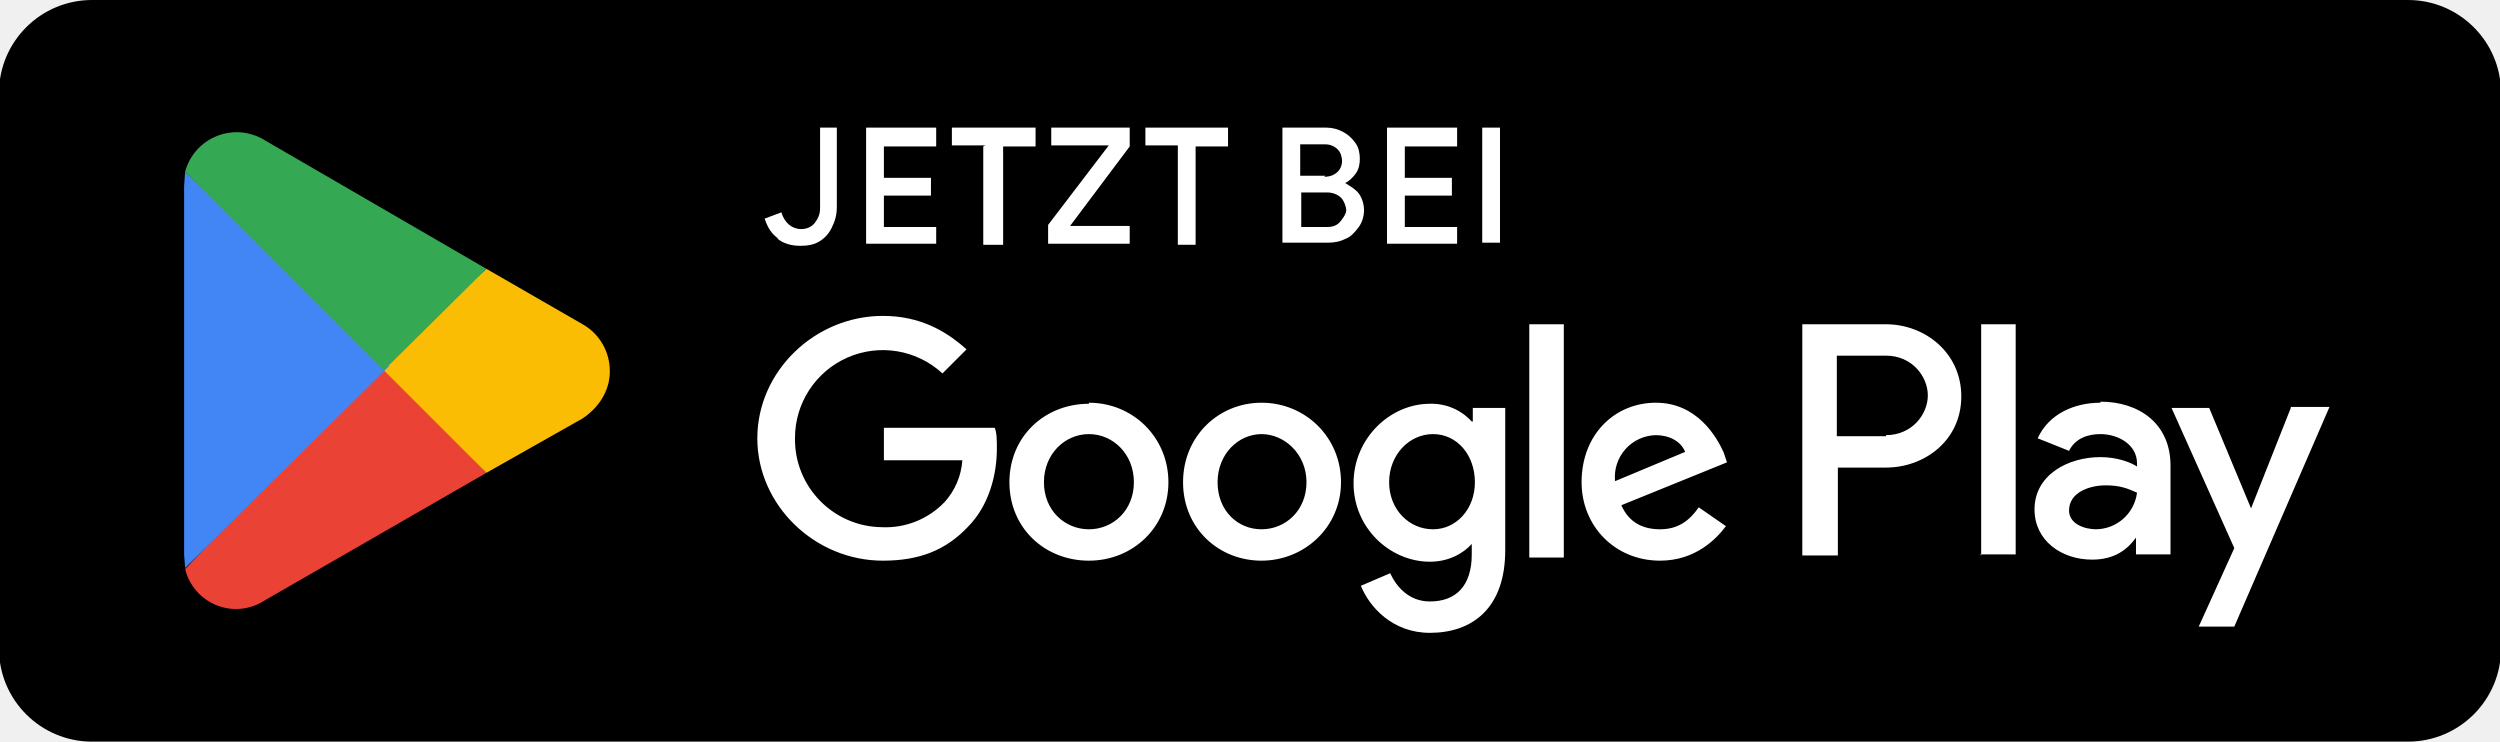
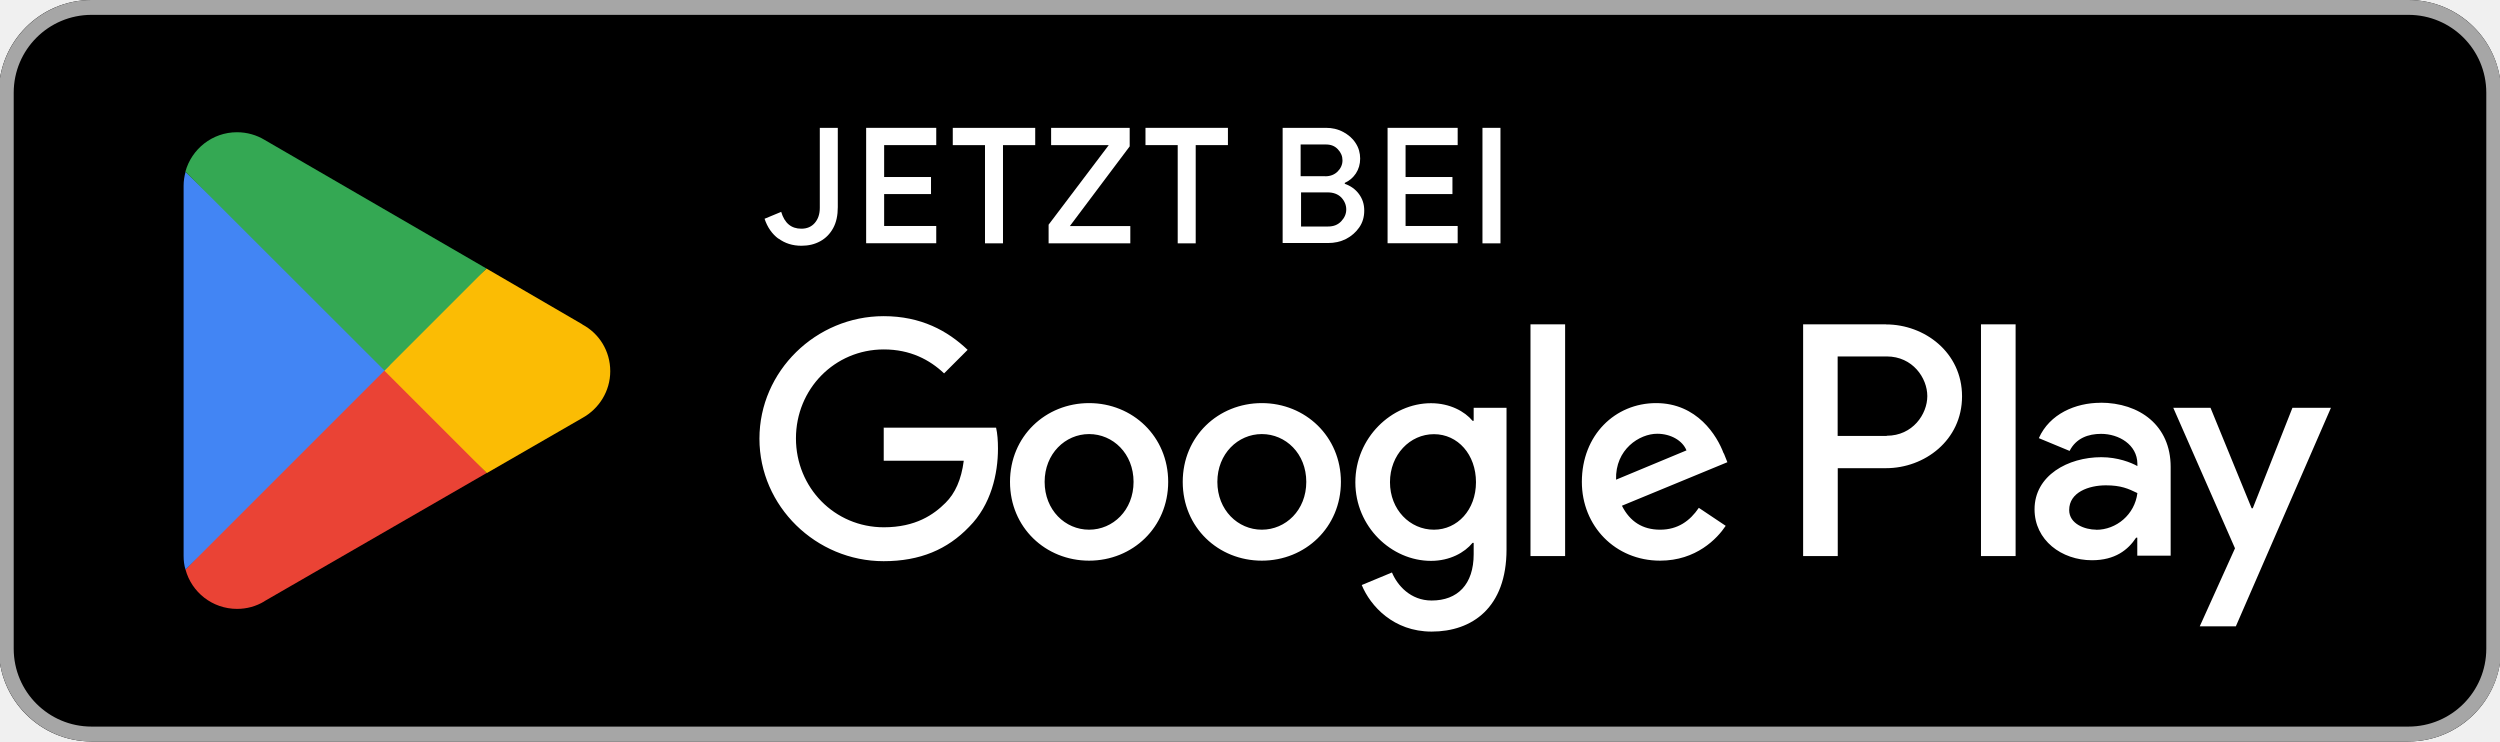
- <svg xmlns="http://www.w3.org/2000/svg" id="artwork" version="1.1" viewBox="0 0 239 70.9">
+ <svg xmlns="http://www.w3.org/2000/svg" id="artwork" version="1.1" viewBox="0 0 238.96 70.87">
  <defs>
    <style>
-       .st1{isolation:isolate}.st5{fill:#fff}
+       .st0 {
+         fill: #4285f4;
+       }
+ 
+       .st1 {
+         isolation: isolate;
+       }
+ 
+       .st2 {
+         fill: #a6a6a6;
+       }
+ 
+       .st3 {
+         fill: #34a853;
+       }
+ 
+       .st4 {
+         fill: #fbbc04;
+       }
+ 
+       .st5 {
+         fill: #fff;
+       }
+ 
+       .st6 {
+         fill: #ea4335;
+       }
    </style>
  </defs>
-   <rect x="-.1" width="239.2" height="70.9" rx="8.9" ry="8.9" />
-   <path class="st5" d="M120.6 38.5c-4.1 0-7.5 3.2-7.5 7.6s3.4 7.5 7.5 7.5 7.6-3.2 7.6-7.5-3.4-7.6-7.6-7.6Zm0 12.1c-2.3 0-4.2-1.8-4.2-4.5s2-4.6 4.2-4.6 4.3 1.9 4.3 4.6-2 4.5-4.3 4.5Zm-16.5-12c-4.2 0-7.6 3.1-7.6 7.5s3.4 7.5 7.6 7.5 7.6-3.2 7.6-7.5-3.4-7.6-7.6-7.6Zm0 12c-2.3 0-4.3-1.8-4.3-4.5s2-4.6 4.3-4.6 4.3 1.9 4.3 4.6-2 4.5-4.3 4.5Zm-19.6-9.8V44H92a6.6 6.6 0 0 1-1.7 4 7.8 7.8 0 0 1-6 2.4 8.4 8.4 0 0 1-8.3-8.5 8.4 8.4 0 0 1 14.1-6.2l2.3-2.3c-2-1.8-4.5-3.2-8-3.2-6.5 0-12 5.3-12 11.7s5.5 11.7 12 11.7c3.5 0 6-1 8.1-3.2 2.1-2.1 2.8-5.1 2.8-7.5 0-.8 0-1.5-.2-2H84.5Zm80.3 2.5c-.7-1.6-2.6-4.8-6.5-4.8s-7.1 3-7.1 7.6c0 4.2 3.2 7.5 7.5 7.5 3.4 0 5.4-2.1 6.3-3.3l-2.6-1.8c-.9 1.3-2 2.1-3.7 2.1s-3-.7-3.7-2.3l10.1-4.1-.3-.9ZM154.4 46a4 4 0 0 1 3.9-4.4c1.3 0 2.4.6 2.8 1.6l-6.7 2.8Zm-8.2 7.3h3.3V31h-3.3v22.1Zm-5.4-13h-.1a5.2 5.2 0 0 0-4-1.7c-3.8 0-7.3 3.3-7.3 7.6s3.5 7.5 7.3 7.5c1.8 0 3.2-.8 4-1.7v1c0 3-1.5 4.5-4 4.5-2 0-3.2-1.4-3.8-2.7l-2.8 1.2c.8 2 3 4.5 6.6 4.5 4 0 7.2-2.3 7.2-7.9V39h-3.1v1.2ZM137 50.6c-2.3 0-4.2-1.9-4.2-4.5s1.9-4.6 4.2-4.6 4 2 4 4.6-1.8 4.5-4 4.5ZM180.3 31h-8v22.1h3.4v-8.4h4.6c3.7 0 7.2-2.6 7.2-6.8S184 31 180.3 31Zm0 10.7h-4.7V34h4.7c2.5 0 4 2 4 3.8s-1.5 3.8-4 3.8Zm20.5-3.2c-2.4 0-4.9 1-6 3.4l3 1.2c.6-1.2 1.8-1.6 3-1.6 1.7 0 3.5 1 3.5 2.8v.3c-.6-.4-1.9-.9-3.5-.9-3.1 0-6.3 1.7-6.3 5 0 3 2.6 4.8 5.5 4.8 2.2 0 3.4-1 4.2-2.1V53h3.3v-8.5c0-4-3-6.1-6.7-6.1Zm-.4 12.1c-1.1 0-2.6-.5-2.6-1.8 0-1.7 1.9-2.4 3.5-2.4 1.4 0 2.1.3 3 .7a4 4 0 0 1-4 3.5ZM219 39l-3.8 9.6-4-9.6h-3.6l6 13.4-3.4 7.5h3.4l9.1-21H219Zm-29.7 14h3.4V31h-3.3v22.1Z" />
-   <path d="m36.6 34.4-18.9 20a5 5 0 0 0 7.6 3l21.2-12.2-10-10.8h.1Z" style="fill:#ea4335" />
-   <path d="m55.7 31-9.2-5.3-10.3 9.2 10.3 10.3 9.2-5.2c1.5-1 2.6-2.6 2.6-4.5s-1-3.6-2.6-4.5Z" style="fill:#fbbc04" />
-   <path d="m17.7 16.4-.1 1.4V53l.1 1.3L37.2 35 17.7 16.4Z" style="fill:#4285f4" />
-   <path d="m36.7 35.4 9.8-9.7-21.2-12.3a5.1 5.1 0 0 0-7.6 3l19 19Z" style="fill:#34a853" />
-   <g class="st1">
-     <path class="st5" d="M74.4 22.8c-.6-.4-1-1-1.3-1.9l1.6-.6c.3 1 1 1.6 1.9 1.6.5 0 1-.2 1.3-.6s.5-.8.5-1.4v-7.7H80v7.6c0 .8-.2 1.4-.5 2s-.7 1-1.2 1.3-1.1.4-1.8.4c-.8 0-1.6-.2-2.2-.7Z" />
+   <g>
+     <rect x="-.11" y="0" width="239.17" height="70.87" rx="8.86" ry="8.86" />
+     <path class="st2" d="M230.21,1.42c4.11,0,7.44,3.33,7.44,7.44v53.15c0,4.11-3.33,7.44-7.44,7.44H8.75c-4.11,0-7.44-3.33-7.44-7.44V8.86C1.31,4.75,4.64,1.42,8.75,1.42h221.46M230.21,0H8.75C3.88,0-.11,3.99-.11,8.86v53.15c0,4.87,3.99,8.86,8.86,8.86h221.46c4.87,0,8.86-3.99,8.86-8.86V8.86C239.07,3.99,235.08,0,230.21,0h0Z" />
+     <path class="st5" d="M120.61,38.53c-4.16,0-7.56,3.17-7.56,7.53s3.4,7.53,7.56,7.53,7.56-3.19,7.56-7.53-3.4-7.53-7.56-7.53ZM120.61,50.63c-2.29,0-4.25-1.88-4.25-4.57s1.97-4.57,4.25-4.57,4.25,1.86,4.25,4.57-1.97,4.57-4.25,4.57ZM104.1,38.53c-4.16,0-7.56,3.17-7.56,7.53s3.4,7.53,7.56,7.53,7.56-3.19,7.56-7.53-3.4-7.53-7.56-7.53ZM104.1,50.63c-2.29,0-4.25-1.88-4.25-4.57s1.97-4.57,4.25-4.57,4.25,1.86,4.25,4.57-1.97,4.57-4.25,4.57ZM84.47,40.85v3.19h7.65c-.23,1.81-.83,3.12-1.74,4.02-1.12,1.12-2.85,2.34-5.9,2.34-4.71,0-8.4-3.79-8.4-8.5s3.69-8.5,8.4-8.5c2.53,0,4.39.99,5.76,2.29l2.25-2.25c-1.91-1.82-4.45-3.22-8.03-3.22-6.45,0-11.87,5.24-11.87,11.71s5.42,11.71,11.87,11.71c3.49,0,6.11-1.13,8.17-3.28,2.11-2.11,2.76-5.08,2.76-7.48,0-.74-.05-1.44-.18-2h-10.75v-.02ZM164.75,43.33c-.62-1.68-2.53-4.8-6.45-4.8s-7.1,3.05-7.1,7.53c0,4.22,3.19,7.53,7.48,7.53,3.45,0,5.46-2.11,6.27-3.33l-2.57-1.72c-.85,1.26-2.02,2.09-3.7,2.09s-2.89-.78-3.65-2.29l10.08-4.16-.34-.85s-.02,0-.02,0ZM154.47,45.85c-.09-2.91,2.25-4.39,3.93-4.39,1.31,0,2.43.66,2.8,1.59l-6.73,2.8ZM146.29,53.15h3.31v-22.15h-3.31v22.15ZM140.86,40.22h-.11c-.74-.89-2.16-1.68-3.97-1.68-3.77,0-7.23,3.31-7.23,7.56s3.45,7.51,7.23,7.51c1.81,0,3.22-.8,3.97-1.72h.11v1.08c0,2.89-1.54,4.43-4.02,4.43-2.02,0-3.28-1.45-3.79-2.68l-2.89,1.2c.83,2,3.03,4.45,6.68,4.45,3.88,0,7.16-2.29,7.16-7.85v-13.54h-3.14s0,1.22,0,1.22ZM137.06,50.63c-2.29,0-4.2-1.91-4.2-4.54s1.91-4.59,4.2-4.59,4.02,1.95,4.02,4.59-1.77,4.54-4.02,4.54ZM180.27,31h-7.92v22.15h3.31v-8.4h4.62c3.67,0,7.26-2.66,7.26-6.87s-3.6-6.87-7.26-6.87h-.02ZM180.34,41.67h-4.69v-7.6h4.69c2.48,0,3.88,2.06,3.88,3.79s-1.4,3.79-3.88,3.79h0v.02ZM200.78,38.5c-2.39,0-4.87,1.06-5.9,3.38l2.94,1.22c.62-1.22,1.79-1.63,3.01-1.63,1.7,0,3.45,1.03,3.47,2.85v.23c-.6-.34-1.88-.85-3.45-.85-3.17,0-6.38,1.74-6.38,4.98,0,2.96,2.59,4.87,5.49,4.87,2.21,0,3.45-.99,4.22-2.16h.11v1.72h3.19v-8.49c0-3.93-2.94-6.13-6.73-6.13h.04ZM200.37,50.63c-1.08,0-2.59-.55-2.59-1.88,0-1.7,1.88-2.36,3.51-2.36,1.45,0,2.14.32,3.01.74-.25,2.06-2.02,3.51-3.93,3.51h0v-.02ZM219.12,38.98l-3.79,9.6h-.11l-3.93-9.6h-3.56l5.9,13.43-3.37,7.46h3.45l9.09-20.89s-3.69,0-3.69,0ZM189.35,53.15h3.31v-22.15h-3.31v22.15Z" />
+     <g>
+       <path class="st6" d="M36.6,34.41l-18.87,20.02h0c.58,2.18,2.57,3.77,4.93,3.77.94,0,1.82-.25,2.59-.71l.05-.04,21.22-12.24-9.94-10.82h.02v.02Z" />
+       <path class="st4" d="M55.68,31h-.02l-9.16-5.33-10.33,9.19,10.36,10.36,9.12-5.26c1.59-.87,2.68-2.55,2.68-4.48s-1.06-3.61-2.66-4.46h0v-.02Z" />
+       <path class="st0" d="M17.73,16.44c-.11.43-.18.85-.18,1.31v35.38c0,.46.05.89.18,1.31l19.51-19.51s-19.51-18.5-19.51-18.5Z" />
+       <path class="st3" d="M36.74,35.43l9.76-9.76-21.21-12.3c-.76-.46-1.67-.73-2.64-.73-2.36,0-4.34,1.61-4.93,3.77h0l19.01,18.99h0v.02Z" />
+     </g>
  </g>
  <g class="st1">
-     <path class="st5" d="M82.8 12.2h6.7V14h-5v3H89v1.7h-4.5v3h5v1.6h-6.7v-11Z" />
+     <path class="st5" d="M74.41,22.82c-.62-.46-1.06-1.1-1.33-1.91l1.59-.66c.32,1.08.96,1.61,1.93,1.61.53,0,.96-.18,1.28-.55s.48-.85.48-1.44v-7.65h1.72v7.58c0,.78-.14,1.45-.44,2s-.71.97-1.24,1.26-1.12.43-1.79.43c-.85,0-1.58-.23-2.2-.69v.02Z" />
  </g>
  <g class="st1">
-     <path class="st5" d="M94.2 13.9H91v-1.7h8V14h-3.1v9.4H94V14Z" />
+     <path class="st5" d="M82.79,12.22h6.7v1.65h-4.98v3.05h4.48v1.63h-4.48v3.05h4.98v1.65h-6.7v-11.04.02Z" />
  </g>
  <g class="st1">
-     <path class="st5" d="m100.2 21.5 5.8-7.6h-5.5v-1.7h7.5V14l-5.7 7.6h5.7v1.7h-7.8v-1.8Z" />
+     <path class="st5" d="M94.15,13.87h-3.08v-1.65h7.88v1.65h-3.08v9.39h-1.72s0-9.39,0-9.39Z" />
  </g>
  <g class="st1">
-     <path class="st5" d="M112.6 13.9h-3.1v-1.7h7.9V14h-3.1v9.4h-1.7V14Z" />
+     <path class="st5" d="M100.22,21.49l5.76-7.62h-5.51v-1.65h7.51v1.77l-5.72,7.62h5.78v1.65h-7.81v-1.77Z" />
  </g>
  <g class="st1">
-     <path class="st5" d="M122.6 12.2h4.2a3.4 3.4 0 0 1 2.8 1.5c.3.4.4 1 .4 1.5s-.1 1-.4 1.4c-.3.4-.6.7-1 .9.5.3 1 .6 1.3 1s.5 1 .5 1.6-.2 1.2-.5 1.6-.7.9-1.2 1.1c-.6.3-1.1.4-1.8.4h-4.3v-11Zm4 4.7c.6 0 1-.2 1.3-.5s.4-.7.4-1-.1-.8-.4-1.1-.7-.5-1.2-.5h-2.4v3h2.4Zm.3 4.8c.6 0 1-.2 1.3-.6s.5-.7.5-1-.2-.9-.5-1.2c-.3-.3-.8-.5-1.3-.5h-2.5v3.3h2.6Z" />
+     <path class="st5" d="M112.57,13.87h-3.08v-1.65h7.88v1.65h-3.08v9.39h-1.72v-9.39Z" />
  </g>
  <g class="st1">
-     <path class="st5" d="M132.6 12.2h6.7V14h-5v3h4.5v1.7h-4.5v3h5v1.6h-6.7v-11Z" />
+     <path class="st5" d="M122.6,12.22h4.15c.58,0,1.13.12,1.63.39.5.27.9.6,1.19,1.06.3.44.44.96.44,1.49s-.14,1.01-.41,1.42c-.27.41-.64.71-1.06.9v.09c.55.19,1.01.51,1.35.97s.51.97.51,1.59-.16,1.15-.48,1.61-.74.83-1.26,1.1c-.53.27-1.1.39-1.74.39h-4.32v-11.04.02ZM126.67,16.85c.5,0,.89-.16,1.19-.46s.46-.66.46-1.06-.14-.74-.44-1.06-.67-.46-1.15-.46h-2.41v3.03h2.34l.02.02ZM126.94,21.65c.53,0,.94-.16,1.26-.5s.48-.71.48-1.13-.16-.81-.48-1.15c-.32-.32-.76-.48-1.29-.48h-2.55v3.26h2.6-.02Z" />
  </g>
  <g class="st1">
-     <path class="st5" d="M141.7 12.2h1.7v11h-1.7v-11Z" />
+     <path class="st5" d="M132.63,12.22h6.7v1.65h-4.98v3.05h4.48v1.63h-4.48v3.05h4.98v1.65h-6.7v-11.04.02Z" />
+   </g>
+   <g class="st1">
+     <path class="st5" d="M141.7,12.22h1.72v11.04h-1.72v-11.04Z" />
  </g>
</svg>
